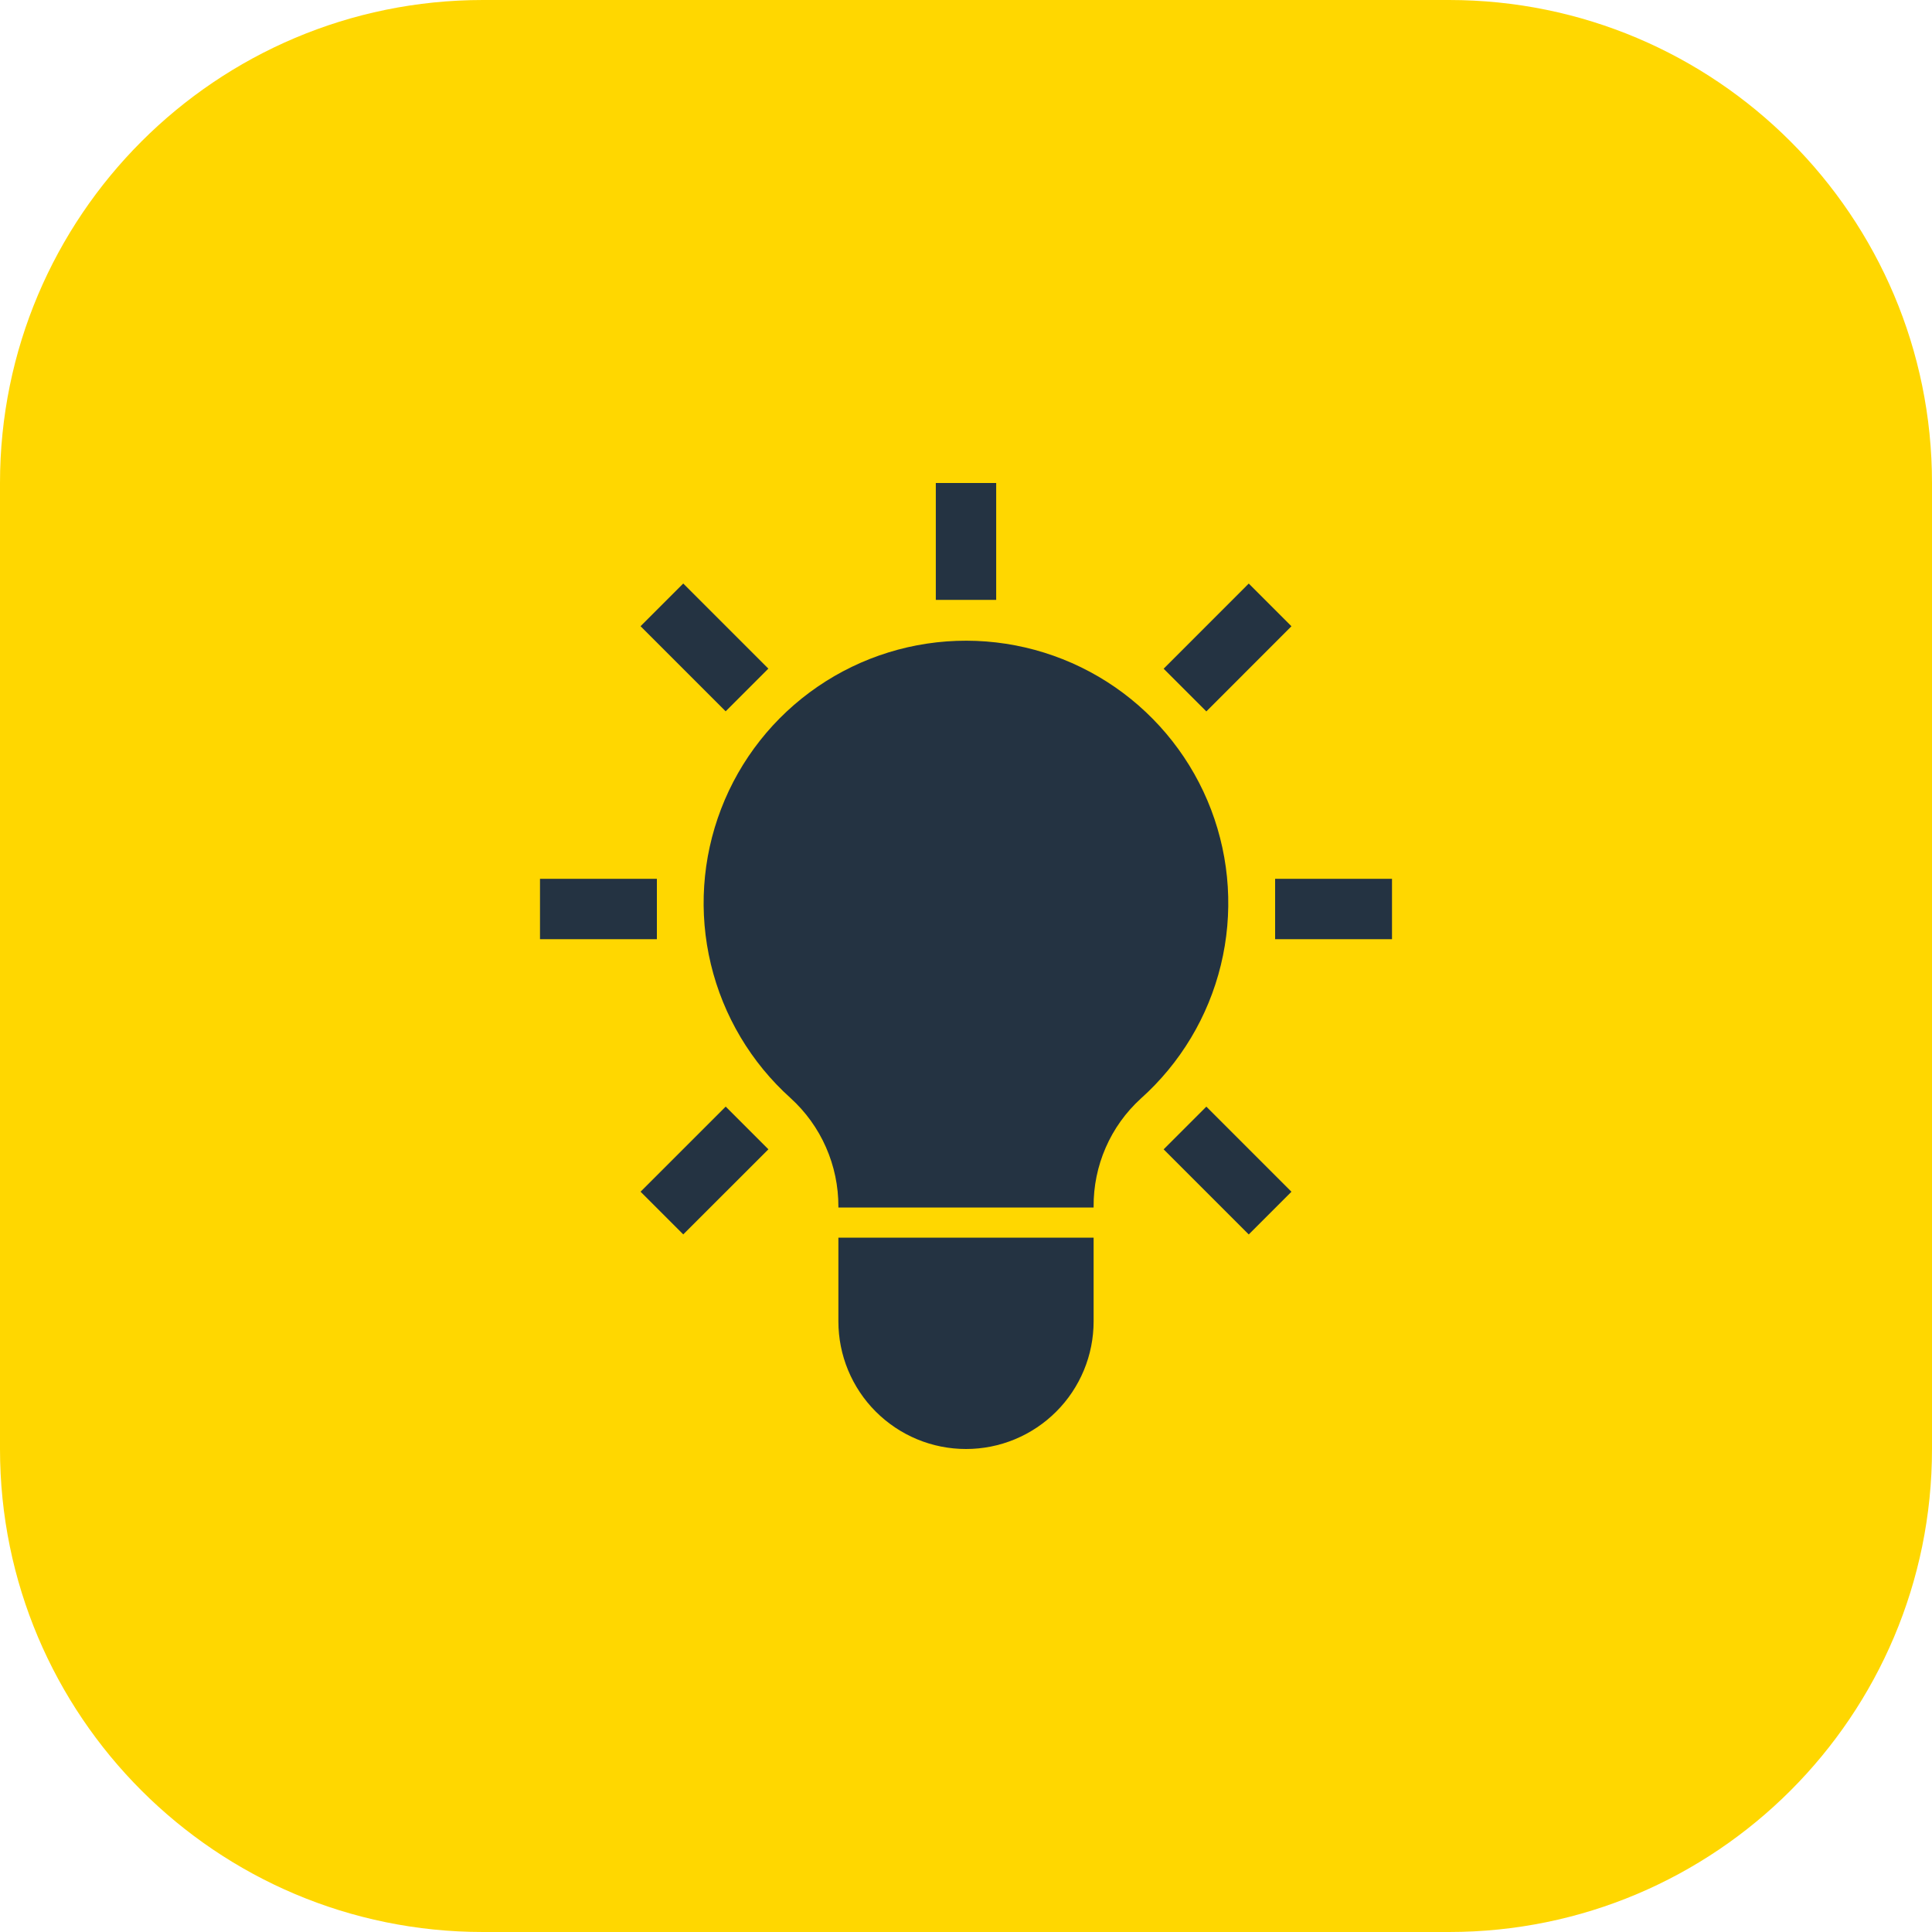
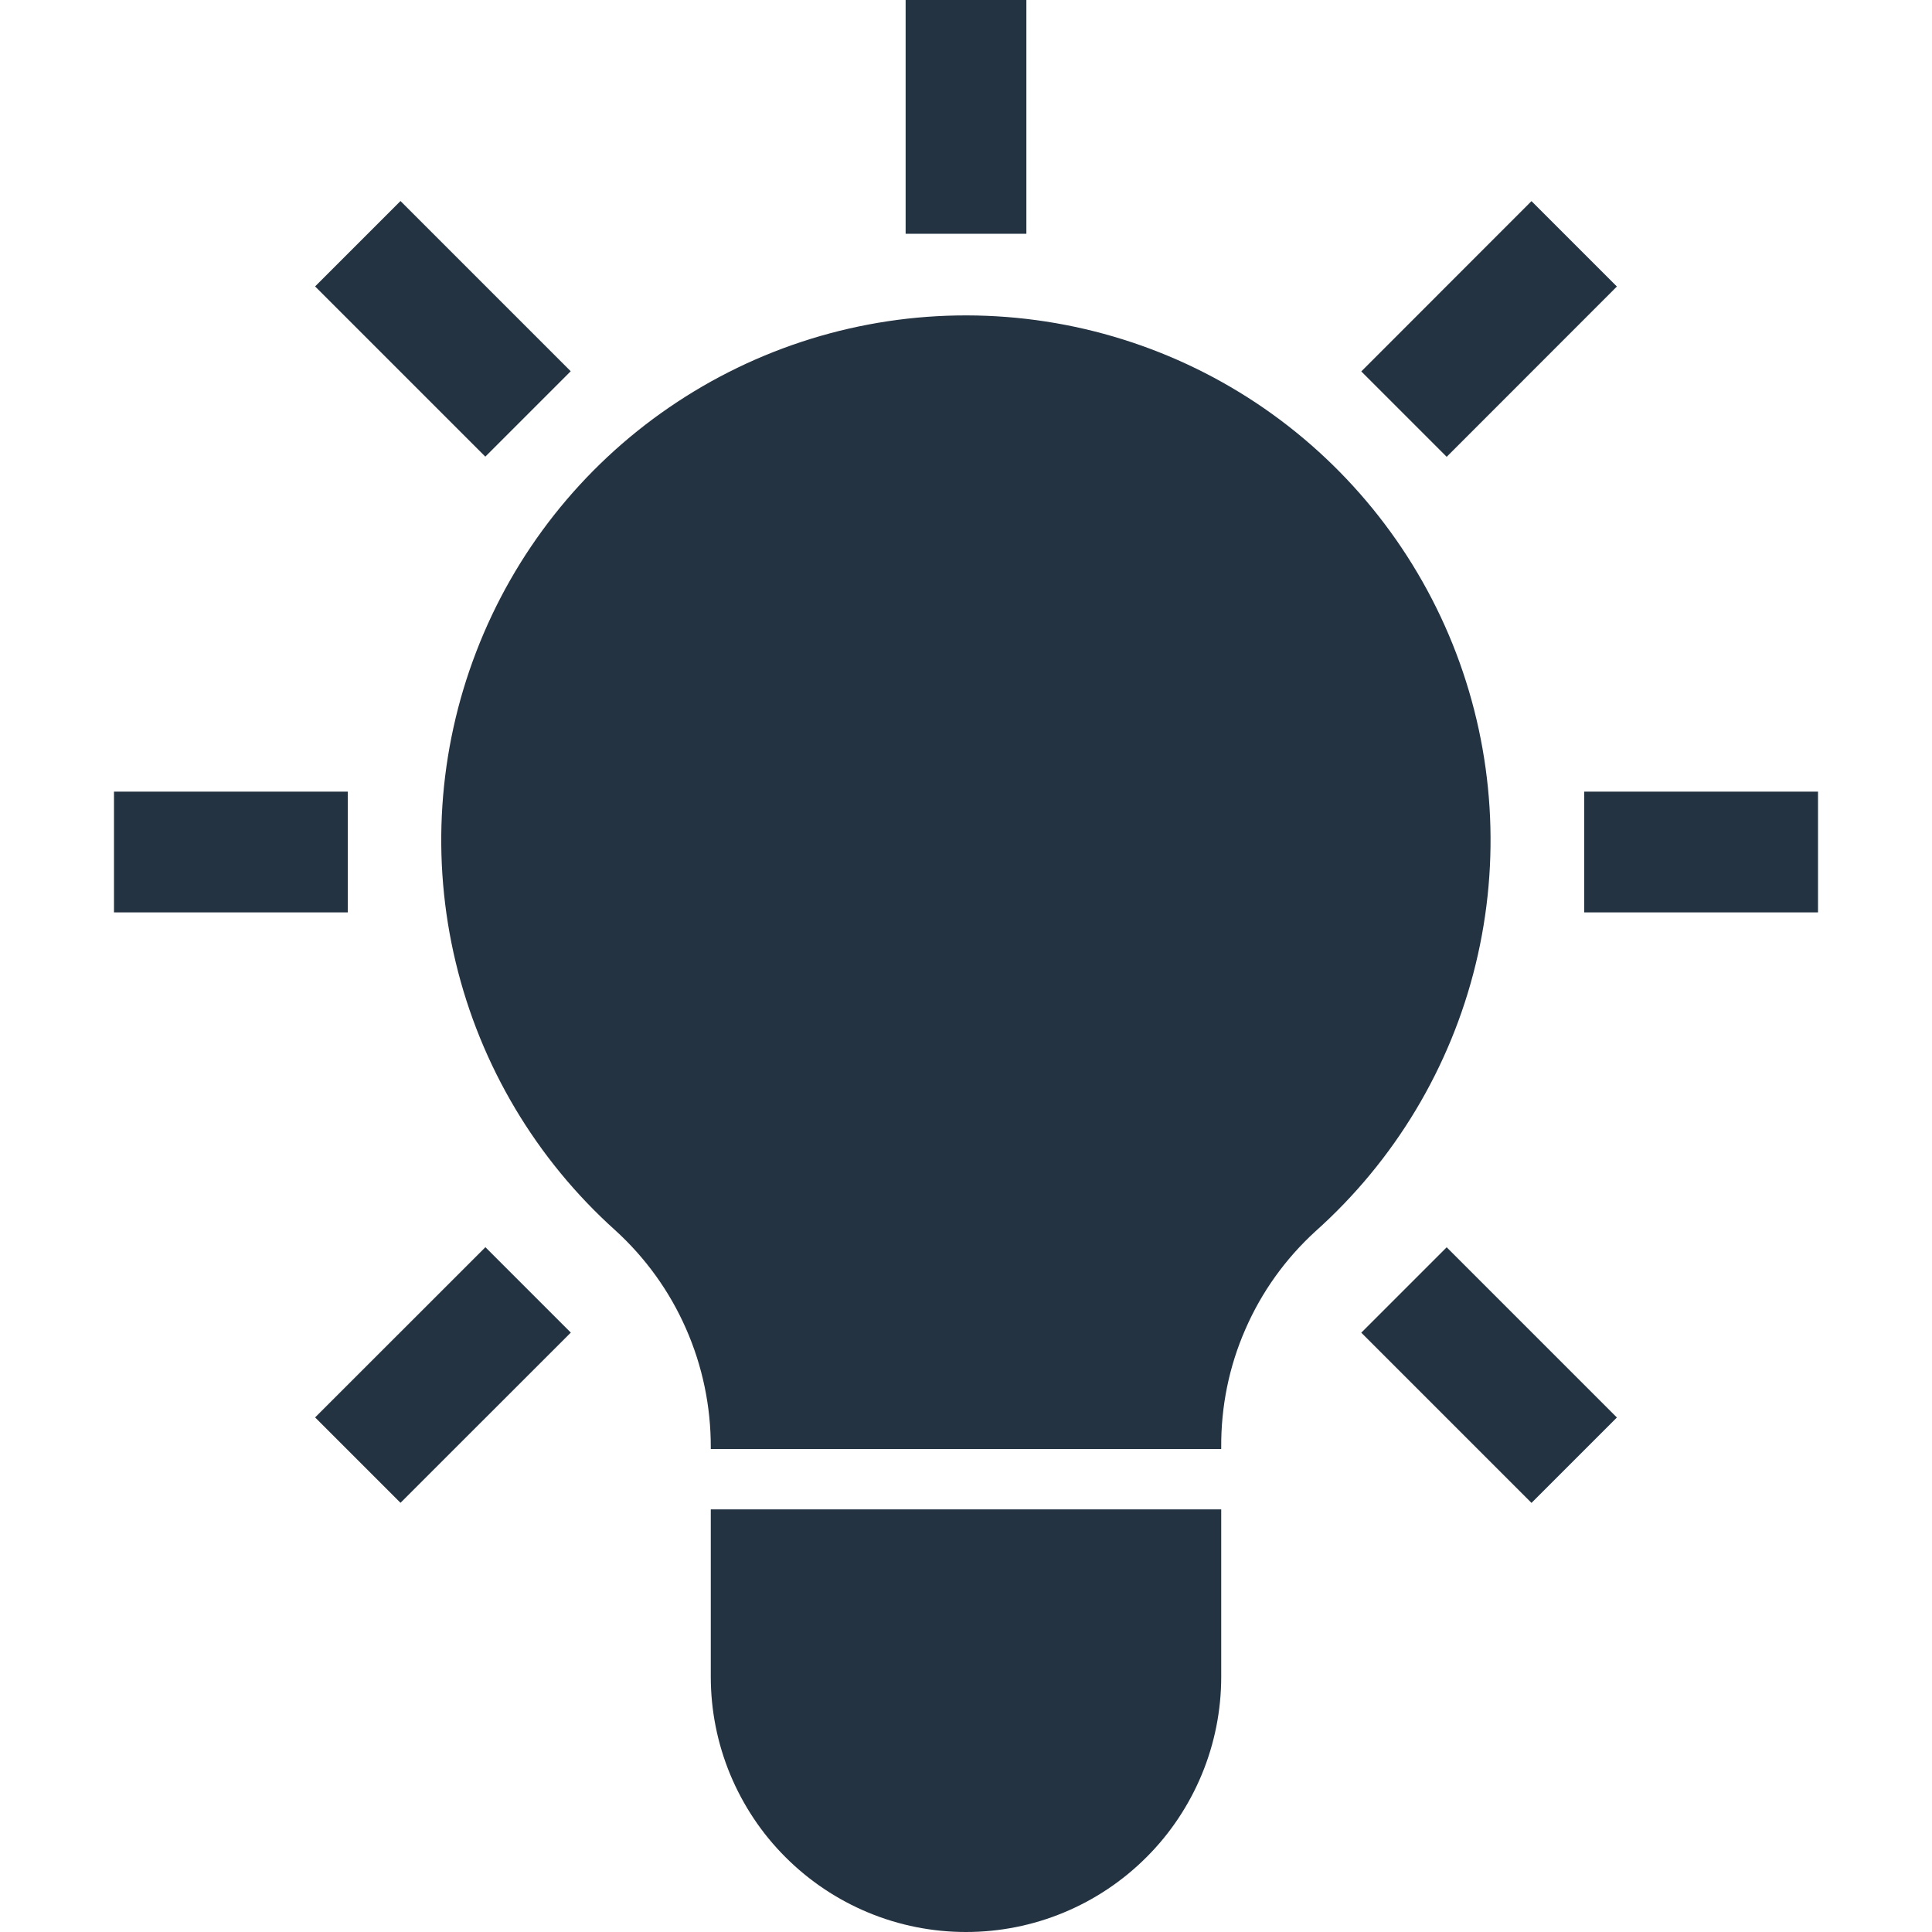
- <svg xmlns="http://www.w3.org/2000/svg" width="40" height="40" viewBox="0 0 40 40" fill="none">
-   <rect width="40" height="40" rx="10" fill="#FFD700" />
-   <path d="M13.6 18.195H11.18V19.445H13.6V18.195Z" fill="#243342" />
-   <path d="M28.82 18.195H26.4V19.445H28.82V18.195Z" fill="#243342" />
-   <path d="M14.146 12.081L13.262 12.965L15.024 14.727L15.908 13.843L14.146 12.081Z" fill="#243342" />
-   <path d="M20.625 10H19.375V12.42H20.625V10Z" fill="#243342" />
-   <path d="M25.854 12.082L24.092 13.845L24.976 14.729L26.738 12.966L25.854 12.082Z" fill="#243342" />
-   <path d="M15.025 22.911L13.262 24.673L14.146 25.557L15.909 23.795L15.025 22.911Z" fill="#243342" />
-   <path d="M24.976 22.912L24.092 23.796L25.854 25.558L26.738 24.674L24.976 22.912Z" fill="#243342" />
-   <path d="M17.358 27.358C17.358 27.705 17.426 28.048 17.559 28.369C17.692 28.689 17.886 28.981 18.132 29.226C18.377 29.471 18.668 29.666 18.989 29.799C19.309 29.932 19.653 30 20 30C20.347 30 20.691 29.932 21.011 29.799C21.332 29.666 21.623 29.471 21.868 29.226C22.114 28.981 22.308 28.689 22.441 28.369C22.574 28.048 22.642 27.705 22.642 27.358V25.625H17.358V27.358Z" fill="#243342" />
-   <path d="M22.642 24.983C22.639 24.562 22.724 24.146 22.892 23.761C23.059 23.376 23.307 23.03 23.617 22.747C24.437 22.014 25.016 21.05 25.276 19.982C25.536 18.914 25.466 17.792 25.075 16.764C24.684 15.737 23.99 14.852 23.086 14.227C22.181 13.602 21.108 13.267 20.009 13.265C18.909 13.263 17.835 13.595 16.928 14.217C16.021 14.838 15.324 15.721 14.93 16.747C14.535 17.773 14.461 18.895 14.718 19.964C14.975 21.033 15.55 21.999 16.367 22.734C16.681 23.019 16.931 23.366 17.101 23.753C17.272 24.141 17.359 24.559 17.358 24.983V25H22.642V24.983Z" fill="#243342" />
+ <svg xmlns="http://www.w3.org/2000/svg" width="20" height="20" viewBox="0 0 20 20" fill="none">
+   <path d="M3.6 8.195H1.18V9.445H3.6V8.195Z" fill="#243342" />
+   <path d="M18.82 8.195H16.4V9.445H18.82V8.195Z" fill="#243342" />
+   <path d="M4.146 2.081L3.262 2.965L5.024 4.727L5.908 3.843L4.146 2.081Z" fill="#243342" />
+   <path d="M10.625 0H9.375V2.42H10.625V0Z" fill="#243342" />
+   <path d="M15.854 2.082L14.092 3.845L14.976 4.729L16.738 2.966L15.854 2.082Z" fill="#243342" />
+   <path d="M5.025 12.911L3.262 14.673L4.146 15.557L5.909 13.795L5.025 12.911Z" fill="#243342" />
+   <path d="M14.976 12.912L14.092 13.796L15.854 15.558L16.738 14.674L14.976 12.912Z" fill="#243342" />
+   <path d="M7.358 17.358C7.358 17.705 7.426 18.048 7.559 18.369C7.692 18.689 7.886 18.981 8.132 19.226C8.377 19.471 8.668 19.666 8.989 19.799C9.309 19.932 9.653 20 10 20C10.347 20 10.691 19.932 11.011 19.799C11.332 19.666 11.623 19.471 11.868 19.226C12.114 18.981 12.308 18.689 12.441 18.369C12.574 18.048 12.642 17.705 12.642 17.358V15.625H7.358V17.358Z" fill="#243342" />
+   <path d="M12.642 14.983C12.639 14.562 12.723 14.146 12.892 13.761C13.059 13.376 13.307 13.03 13.617 12.747C14.437 12.014 15.016 11.05 15.276 9.982C15.536 8.914 15.466 7.792 15.075 6.764C14.684 5.737 13.99 4.852 13.086 4.227C12.181 3.602 11.108 3.267 10.008 3.265C8.909 3.263 7.835 3.595 6.928 4.217C6.021 4.838 5.324 5.721 4.93 6.747C4.535 7.773 4.461 8.895 4.718 9.964C4.975 11.033 5.55 11.999 6.367 12.734C6.681 13.019 6.931 13.366 7.101 13.753C7.272 14.141 7.359 14.559 7.358 14.983V15H12.642V14.983Z" fill="#243342" />
</svg>
